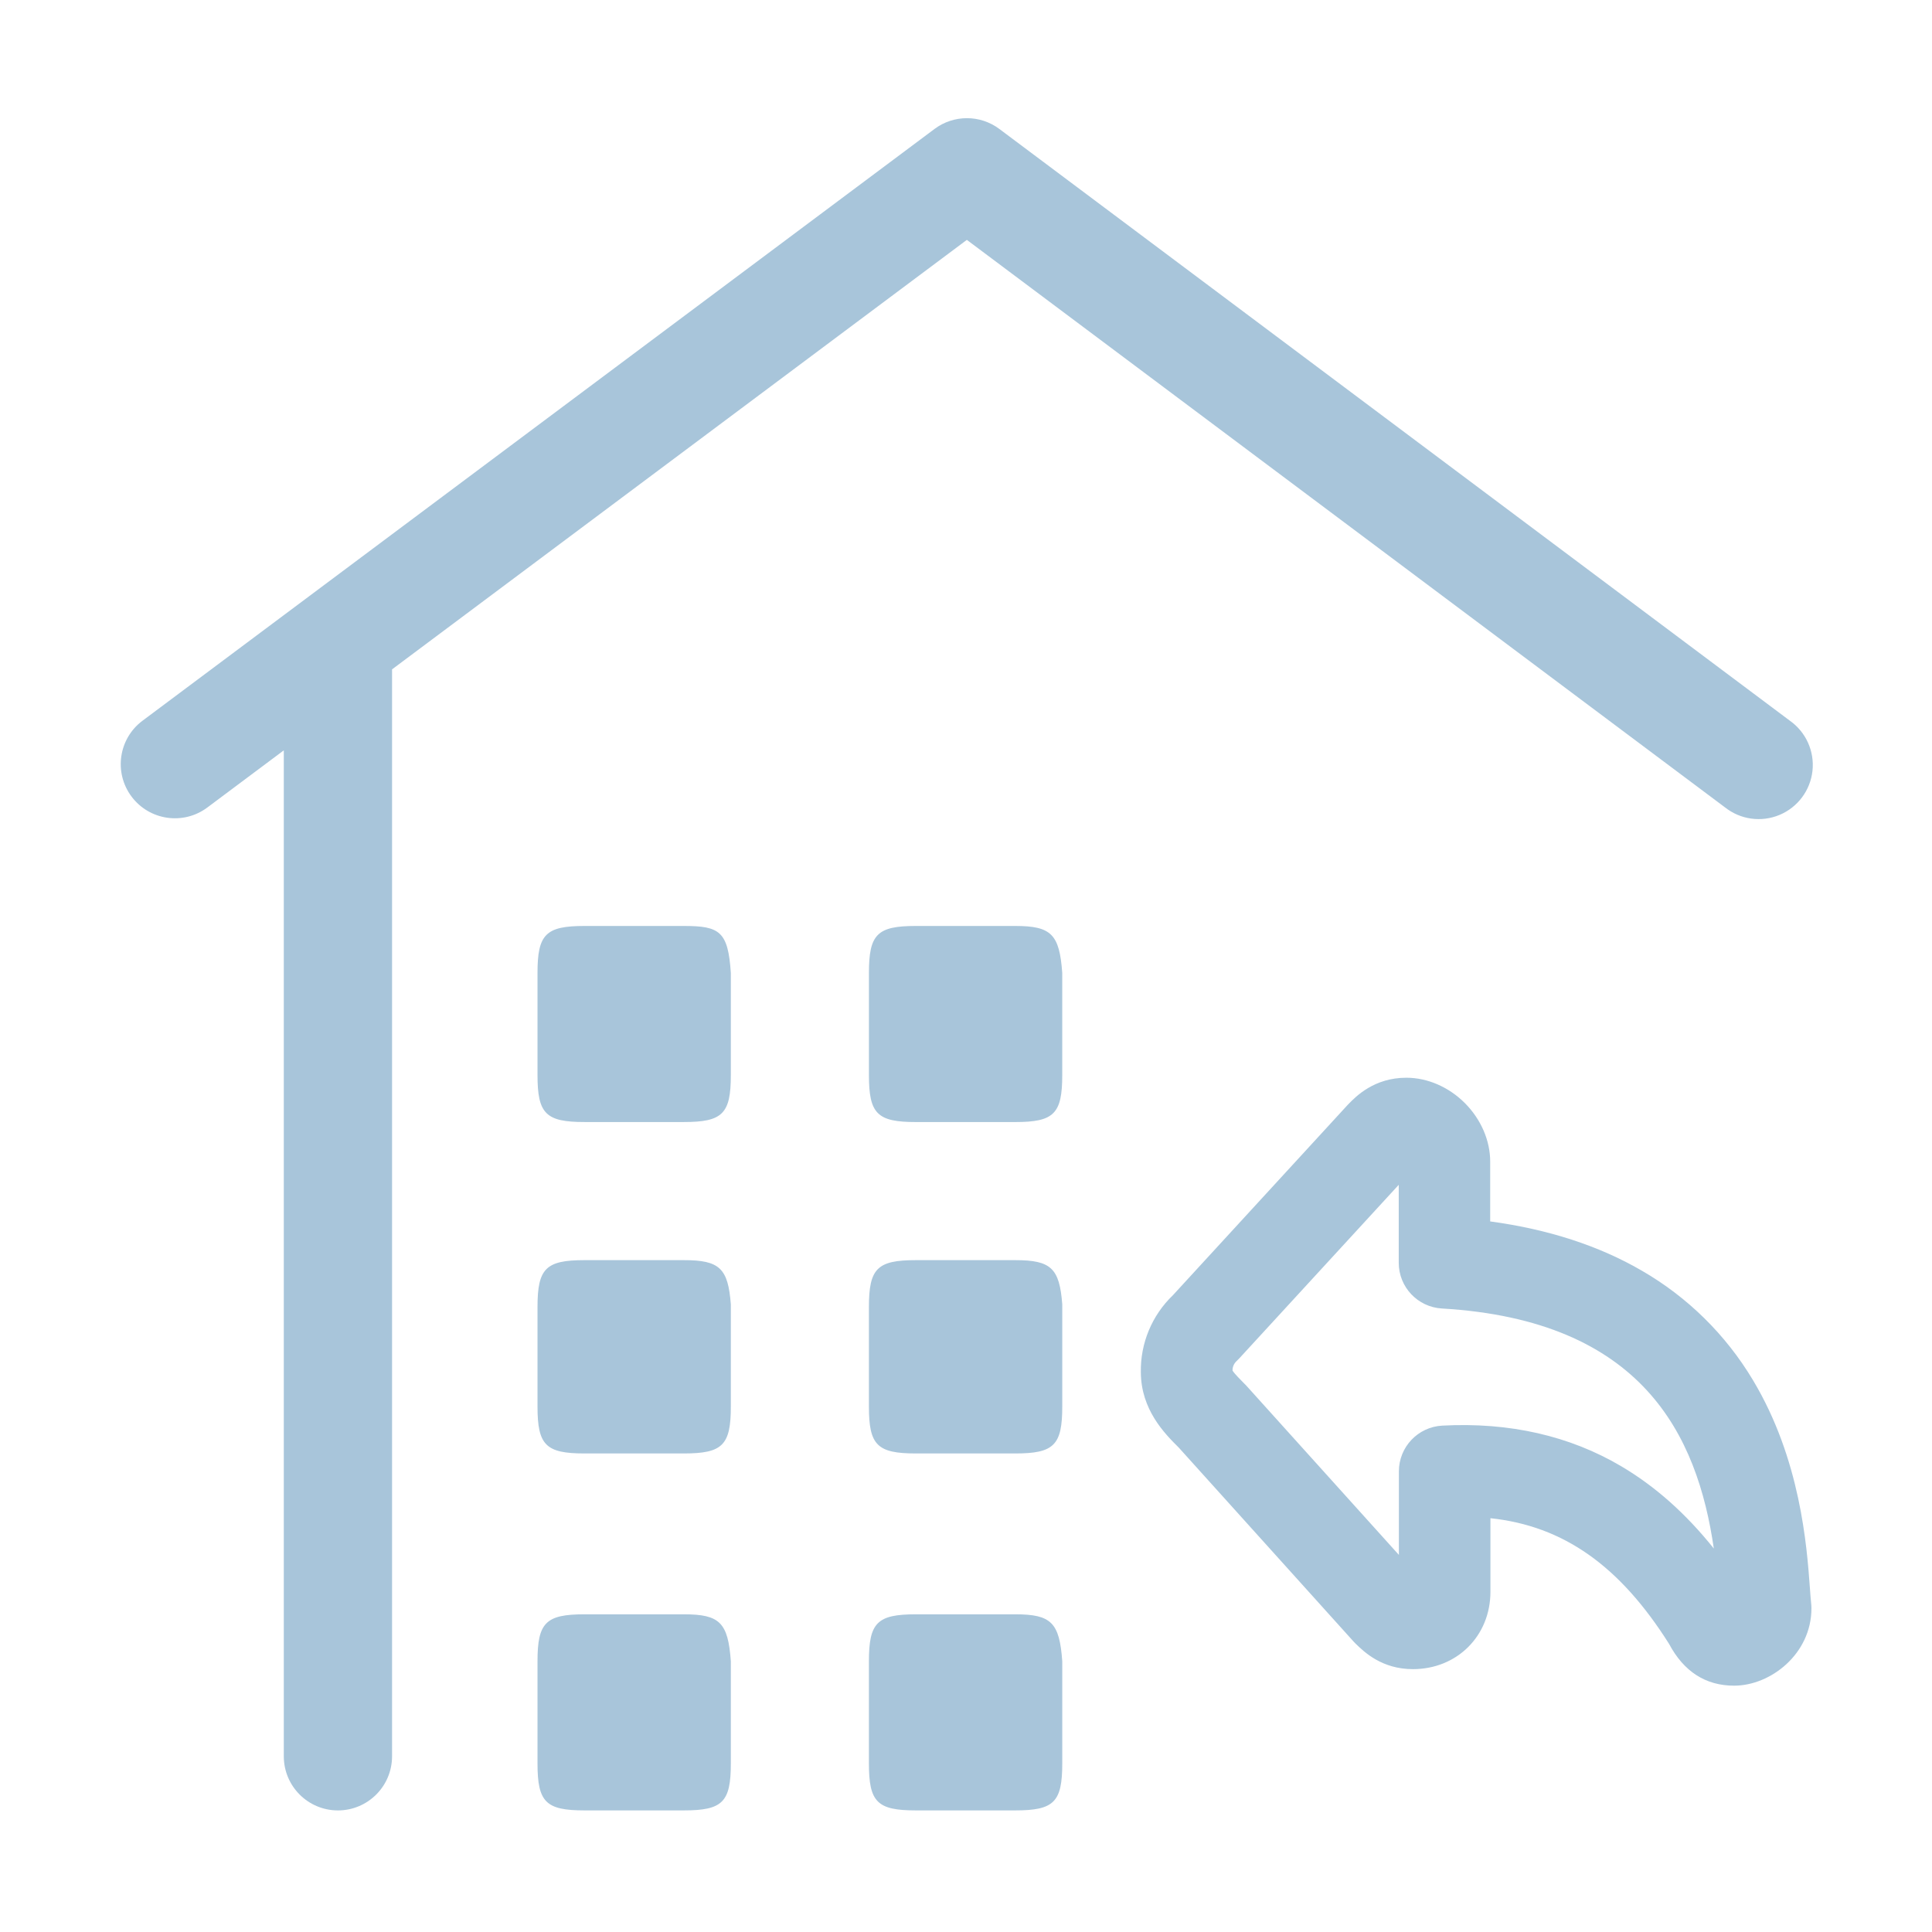
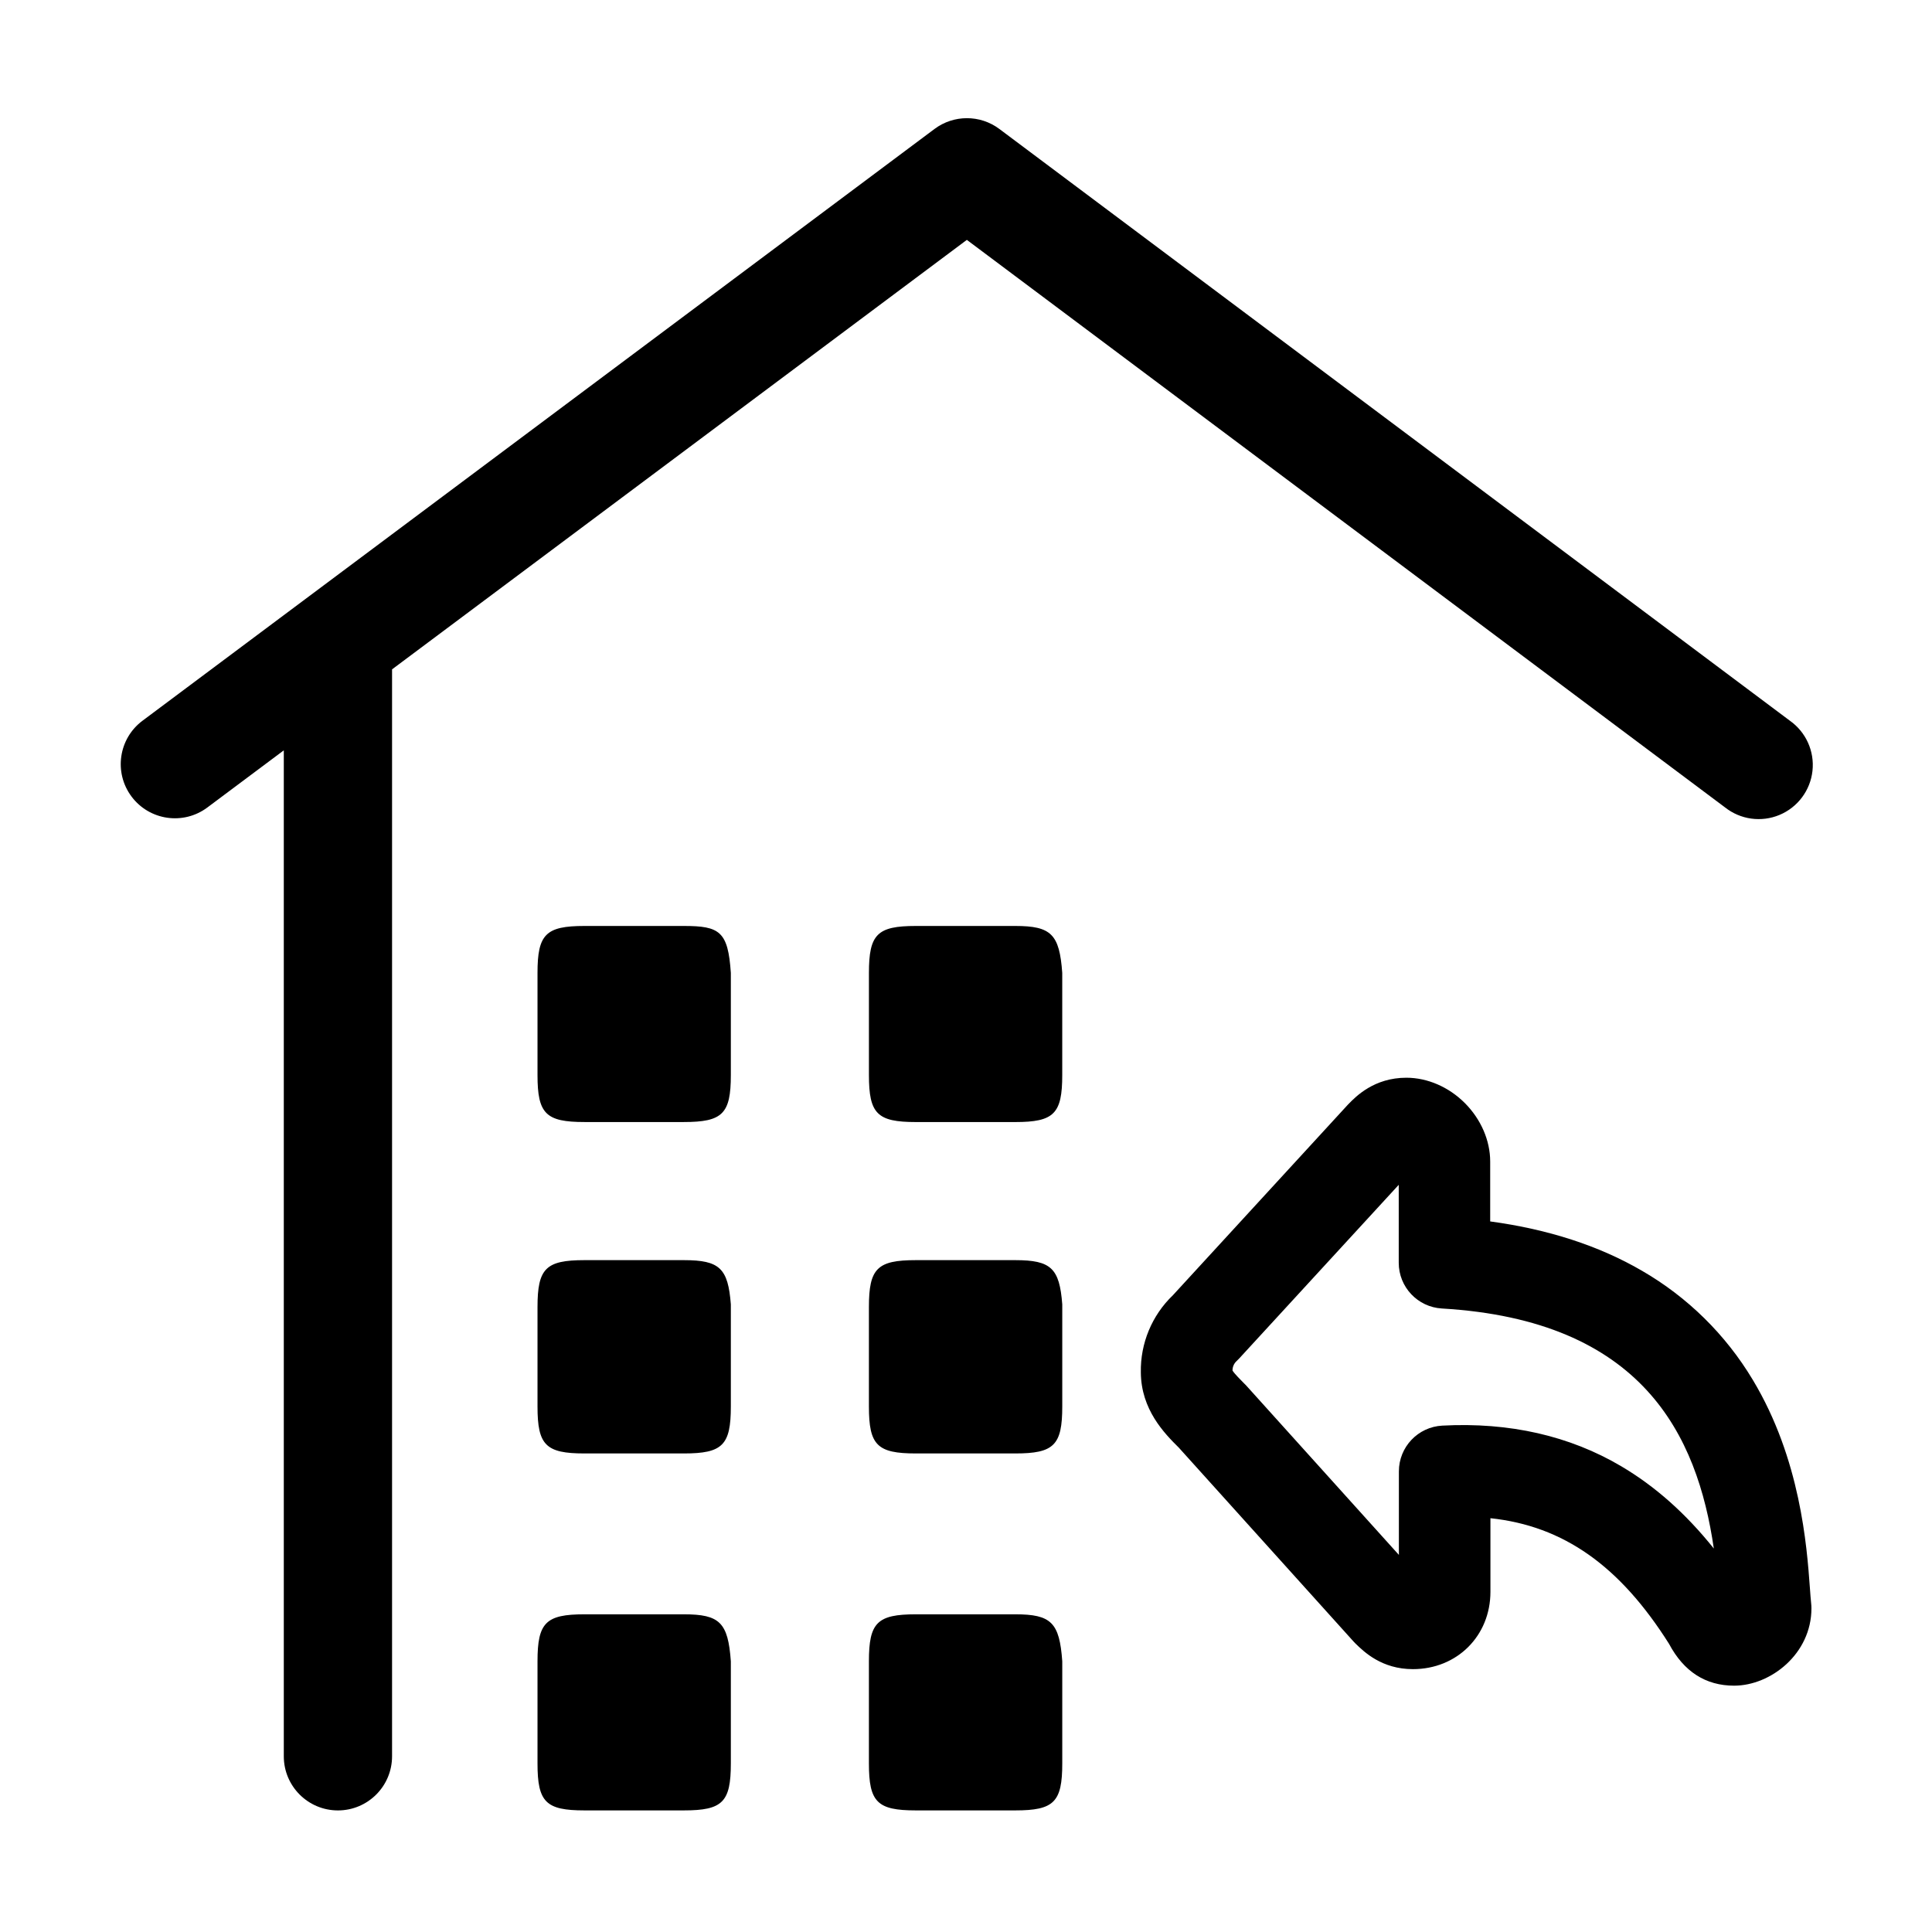
<svg xmlns="http://www.w3.org/2000/svg" t="1772159807198" class="icon" viewBox="0 0 1024 1024" version="1.1" p-id="2531" width="200" height="200">
-   <path d="M621.67 686.49a55.21 55.21 0 0 0-17 40.91c0.13 19.7 12.42 32.26 20.14 39.9l92.51 102.64q0.53 0.59 1.09 1.14l0.07 0.07c4.51 4.39 13.89 13.53 30.39 13.53 23.42 0 41.09-17.65 41.09-41v-39c38.78 4.11 68.62 25.32 94.67 66.6 7.82 14.71 19.41 22.16 34.47 22.16 19.41 0 41-16.86 41-41a24.21 24.21 0 0 0-0.16-2.75c-0.21-1.87-0.42-4.74-0.66-8.06-1.61-22.17-5-68.29-30.26-110.27a164.36 164.36 0 0 0-58.74-57.83c-22.75-13.25-49.74-22-80.45-26.15v-31.73c0-11.16-4.9-22.46-13.43-31s-19.83-13.43-31-13.43c-17.09 0-26.72 9.88-30.82 14.1l-0.48 0.51z m31.59 39.92a6.66 6.66 0 0 1 2.15-5q0.74-0.68 1.42-1.43l84.53-92v41.31a24.28 24.28 0 0 0 22.86 24.24c106.36 6.23 135.4 67.14 144.14 127.22-14.88-18.58-31.06-32.95-49-43.56C832 761 800 753.71 764.44 755.61a24.28 24.28 0 0 0-23 24.24v44.28l-81-89.86q-0.47-0.53-1-1c-1.69-1.73-5.17-5.16-6.18-6.85zM538.13 855.62h-52.7c-20.49 0-24.89 4.39-24.89 24.88v54.16c0 20.5 4.39 24.89 24.89 24.89h52.7c20.5 0 24.89-4.39 24.89-24.89v-54.15c-1.46-20.51-5.85-24.89-24.89-24.89zM362.48 855.62h-52.7c-20.49 0-24.89 4.39-24.89 24.88v54.16c0 20.5 4.39 24.89 24.89 24.89h52.7c20.49 0 24.88-4.39 24.88-24.89v-54.15c-1.47-20.51-5.86-24.89-24.88-24.89zM362.48 667.9h-52.7c-20.49 0-24.89 4.39-24.89 24.88v52.7c0 20.49 4.39 24.88 24.89 24.88h52.7c20.49 0 24.88-4.39 24.88-24.88v-54.15c-1.47-19.04-5.86-23.43-24.88-23.43zM485.43 490.78c-20.49 0-24.88 4.39-24.88 24.88v54.16c0 20.5 4.39 24.89 24.88 24.89h52.7c20.49 0 24.88-4.39 24.88-24.89v-54.16c-1.46-20.49-5.85-24.88-24.88-24.88zM538.13 667.9h-52.7c-20.49 0-24.89 4.39-24.89 24.88v52.7c0 20.49 4.39 24.88 24.89 24.88h52.7c20.5 0 24.89-4.39 24.89-24.88v-54.15c-1.46-19.04-5.85-23.43-24.89-23.43zM362.48 490.78h-52.7c-20.49 0-24.89 4.39-24.89 24.88v54.16c0 20.49 4.39 24.88 24.89 24.88h52.7c20.49 0 24.88-4.39 24.88-24.88v-54.16c-1.47-21.95-5.86-24.88-24.88-24.88z" fill="#a8c5da" p-id="2532" />
-   <path d="M914.29 427.93A28.7 28.7 0 1 0 948.68 382l-419-313.65a28.7 28.7 0 0 0-34.37 0L75.53 382a28.7 28.7 0 1 0 34.35 46l40.54-30.3v533.17a28.69 28.69 0 0 0 57.38 0v-576.1l304.65-227.63z" fill="#a8c5da" p-id="2533" />
+   <path d="M621.67 686.49a55.21 55.21 0 0 0-17 40.91c0.13 19.7 12.42 32.26 20.14 39.9l92.51 102.64q0.53 0.59 1.09 1.14l0.07 0.07c4.51 4.39 13.89 13.53 30.39 13.53 23.42 0 41.09-17.65 41.09-41v-39c38.78 4.11 68.62 25.32 94.67 66.6 7.82 14.71 19.41 22.16 34.47 22.16 19.41 0 41-16.86 41-41a24.21 24.21 0 0 0-0.16-2.75c-0.21-1.87-0.42-4.74-0.66-8.06-1.61-22.17-5-68.29-30.26-110.27a164.36 164.36 0 0 0-58.74-57.83c-22.75-13.25-49.74-22-80.45-26.15v-31.73c0-11.16-4.9-22.46-13.43-31s-19.83-13.43-31-13.43c-17.09 0-26.72 9.88-30.82 14.1l-0.48 0.51z m31.59 39.92a6.66 6.66 0 0 1 2.15-5q0.74-0.68 1.42-1.43l84.53-92v41.31a24.28 24.28 0 0 0 22.86 24.24c106.36 6.23 135.4 67.14 144.14 127.22-14.88-18.58-31.06-32.95-49-43.56C832 761 800 753.71 764.44 755.61a24.28 24.28 0 0 0-23 24.24v44.28l-81-89.86q-0.47-0.53-1-1c-1.69-1.73-5.17-5.16-6.18-6.85zM538.13 855.62h-52.7c-20.49 0-24.89 4.39-24.89 24.88v54.16c0 20.5 4.39 24.89 24.89 24.89h52.7c20.5 0 24.89-4.39 24.89-24.89v-54.15c-1.46-20.51-5.85-24.89-24.89-24.89zM362.48 855.62h-52.7c-20.49 0-24.89 4.39-24.89 24.88v54.16c0 20.5 4.39 24.89 24.89 24.89h52.7c20.49 0 24.88-4.39 24.88-24.89v-54.15c-1.47-20.51-5.86-24.89-24.88-24.89zM362.48 667.9h-52.7c-20.49 0-24.89 4.39-24.89 24.88v52.7c0 20.49 4.39 24.88 24.89 24.88h52.7c20.49 0 24.88-4.39 24.88-24.88v-54.15c-1.47-19.04-5.86-23.43-24.88-23.43zM485.43 490.78c-20.49 0-24.88 4.39-24.88 24.88v54.16c0 20.5 4.39 24.89 24.88 24.89h52.7c20.49 0 24.88-4.39 24.88-24.89v-54.16c-1.46-20.49-5.85-24.88-24.88-24.88zM538.13 667.9h-52.7c-20.49 0-24.89 4.39-24.89 24.88v52.7c0 20.49 4.39 24.88 24.89 24.88h52.7c20.5 0 24.89-4.39 24.89-24.88v-54.15c-1.46-19.04-5.85-23.43-24.89-23.43zM362.48 490.78h-52.7c-20.49 0-24.89 4.39-24.89 24.88v54.16c0 20.49 4.39 24.88 24.89 24.88h52.7c20.49 0 24.88-4.39 24.88-24.88v-54.16c-1.47-21.95-5.86-24.88-24.88-24.88z" fill="#000000" p-id="2532" />
+   <path d="M914.29 427.93A28.7 28.7 0 1 0 948.68 382l-419-313.65a28.7 28.7 0 0 0-34.37 0L75.53 382a28.7 28.7 0 1 0 34.35 46l40.54-30.3v533.17a28.69 28.69 0 0 0 57.38 0v-576.1l304.65-227.63z" fill="#000000" p-id="2533" />
</svg>
